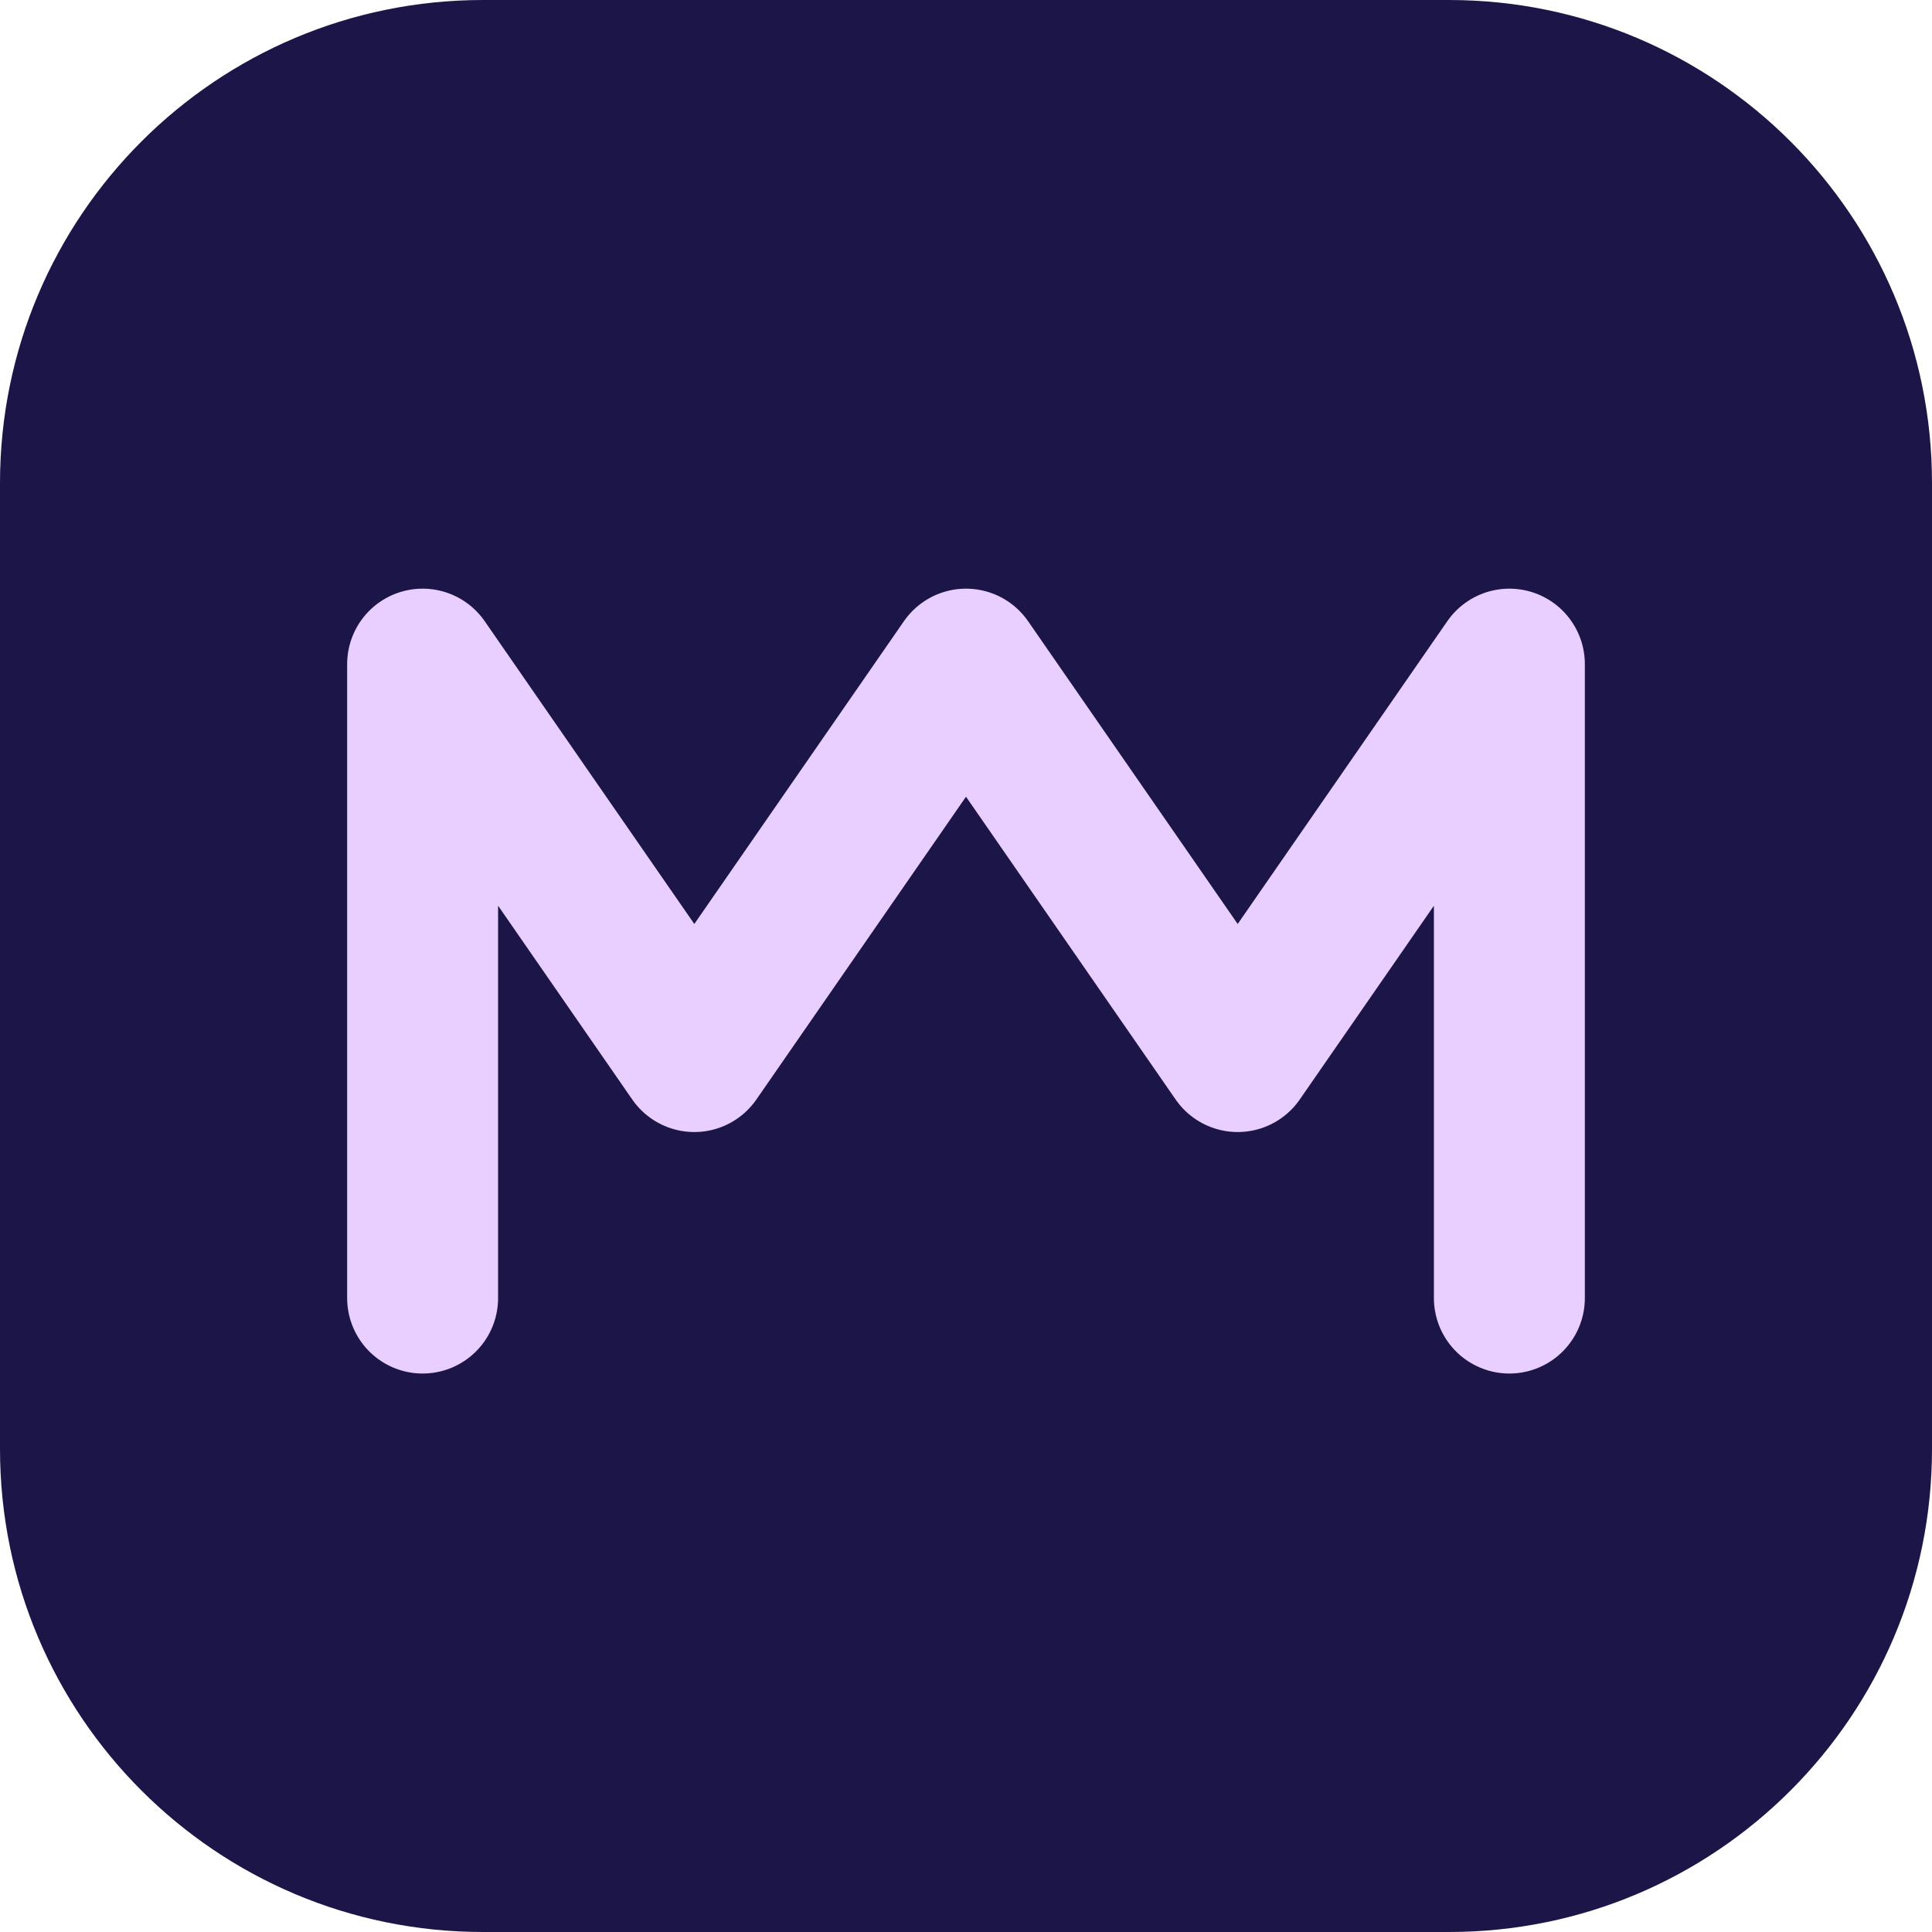
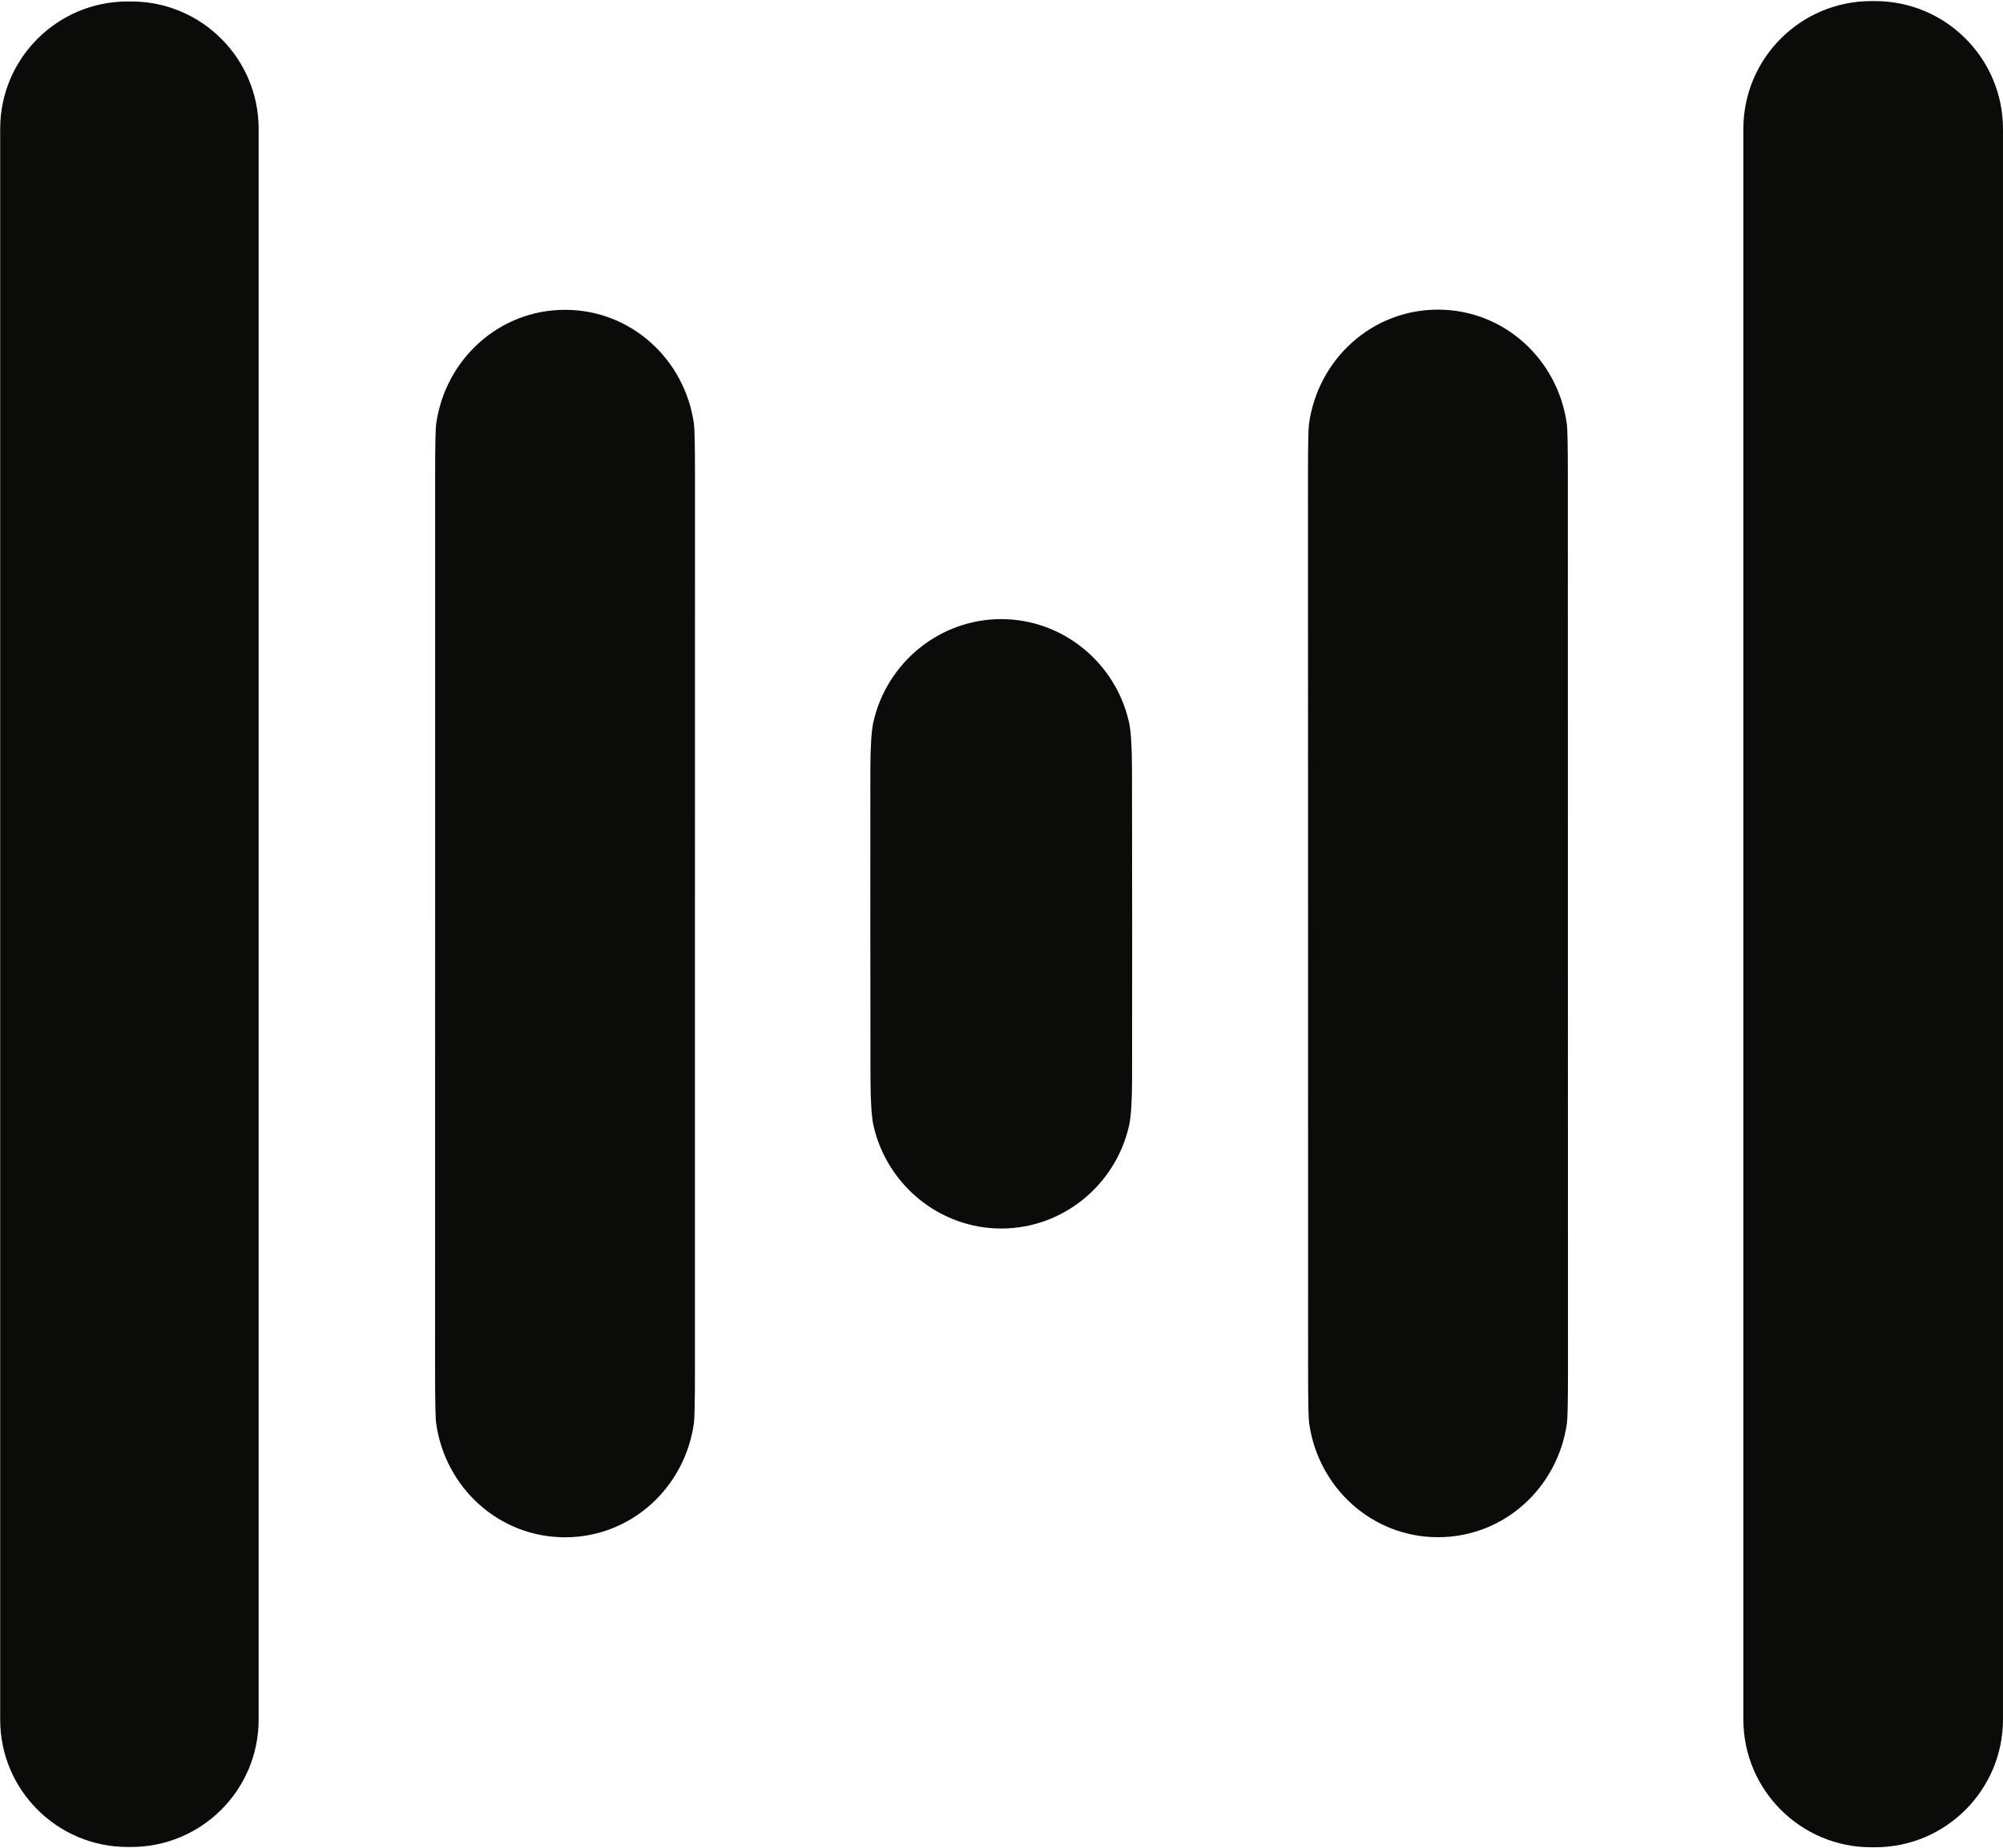
- <svg xmlns="http://www.w3.org/2000/svg" viewBox="0 0 64 64">
-   <rect width="64" height="64" rx="16" fill="#1c1547" />
-   <path d="M14 43V22l9 13 9-13 9 13 9-13v21" fill="none" stroke="#e8cfff" stroke-width="5" stroke-linecap="round" stroke-linejoin="round" />
+ <svg xmlns="http://www.w3.org/2000/svg" viewBox="0 0 994 917">
+   <g class="m">
+     <path d="M 928.64 0.54 L 930.5 0.54 C 965.565 0.54 993.99 28.965 993.99 64.03 L 993.99 853.41 C 993.99 888.475 965.565 916.9 930.5 916.9 L 928.64 916.9 C 893.575 916.9 865.15 888.475 865.15 853.41 L 865.15 64.03 C 865.15 28.965 893.575 0.54 928.64 0.54 Z" />
+     <path d="M 63.31 0.73 L 65.13 0.73 C 100.045 0.73 128.35 29.035 128.35 63.95 L 128.35 853.53 C 128.35 888.445 100.045 916.75 65.13 916.75 L 63.31 916.75 C 28.395 916.75 0.09 888.445 0.09 853.53 L 0.09 63.95 C 0.09 29.035 28.395 0.73 63.31 0.73 Z" />
+     <path d="M 280.41 153.78 C 313.15 153.78 339.89 178.33 344.38 210.43 C 344.72 212.877 344.89 221.653 344.89 236.76 C 344.883 312.32 344.877 386.203 344.87 458.41 C 344.87 530.623 344.87 604.51 344.87 680.07 C 344.87 695.177 344.7 703.953 344.36 706.4 C 339.87 738.5 313.12 763.04 280.39 763.04 C 247.66 763.04 220.91 738.49 216.43 706.39 C 216.083 703.943 215.91 695.167 215.91 680.06 C 215.923 604.5 215.93 530.617 215.93 458.41 C 215.93 386.197 215.93 312.31 215.93 236.75 C 215.93 221.65 216.103 212.877 216.45 210.43 C 220.94 178.33 247.68 153.78 280.41 153.78 Z" />
+     <path d="M 778.08 458.34 C 778.087 530.553 778.1 604.443 778.12 680.01 C 778.12 695.117 777.95 703.893 777.61 706.34 C 773.12 738.44 746.38 763 713.64 763 C 680.91 763.01 654.16 738.46 649.66 706.36 C 649.32 703.913 649.15 695.137 649.15 680.03 C 649.143 604.463 649.137 530.573 649.13 458.36 C 649.123 386.14 649.11 312.25 649.09 236.69 C 649.09 221.583 649.26 212.803 649.6 210.35 C 654.09 178.25 680.83 153.7 713.57 153.69 C 746.3 153.69 773.05 178.24 777.54 210.34 C 777.887 212.787 778.06 221.563 778.06 236.67 C 778.067 312.237 778.073 386.127 778.08 458.34 Z" />
+     <path d="M 496.82 307.3 C 527.5 307.29 553.65 329.03 560.26 358.42 C 561.22 362.673 561.72 370.49 561.76 381.87 C 561.8 392.983 561.827 418.533 561.84 458.52 C 561.853 498.507 561.843 524.053 561.81 535.16 C 561.777 546.54 561.283 554.357 560.33 558.61 C 553.74 588.01 527.6 609.77 496.92 609.78 C 466.24 609.79 440.09 588.05 433.47 558.66 C 432.517 554.407 432.02 546.59 431.98 535.21 C 431.94 524.097 431.913 498.547 431.9 458.56 C 431.887 418.573 431.893 393.027 431.92 381.92 C 431.953 370.54 432.447 362.723 433.4 358.47 C 440 329.07 466.14 307.31 496.82 307.3 Z" />
+   </g>
+   <style>
+     .m { fill: #0B0B0A; }
+     @media (prefers-color-scheme: dark) { .m { fill: #EEEBE3; } }
+   </style>
</svg>
